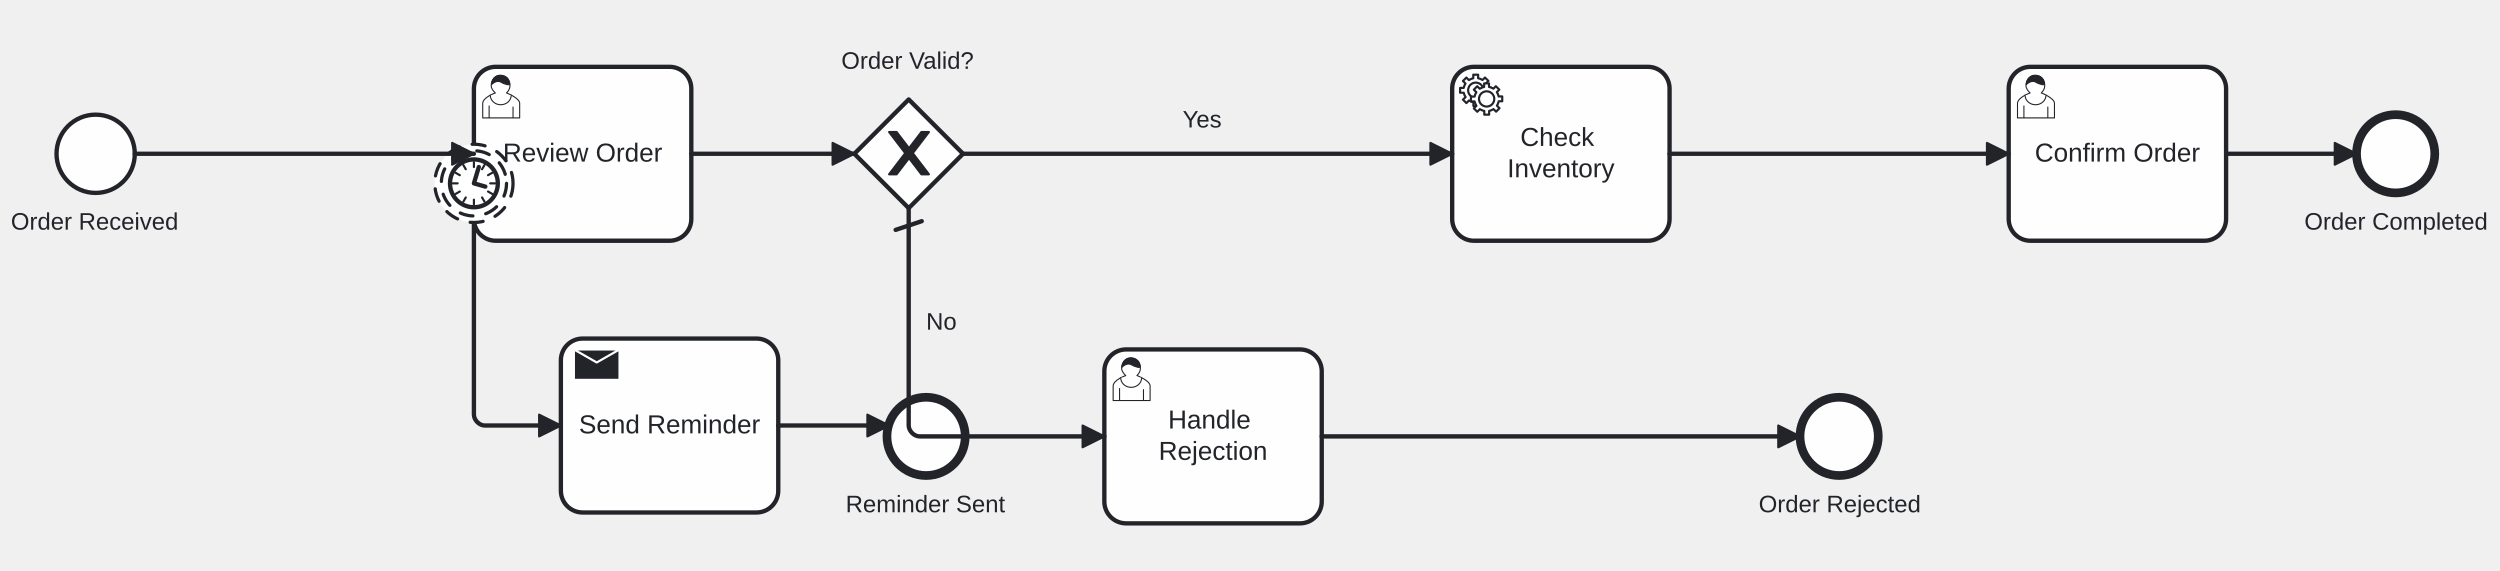
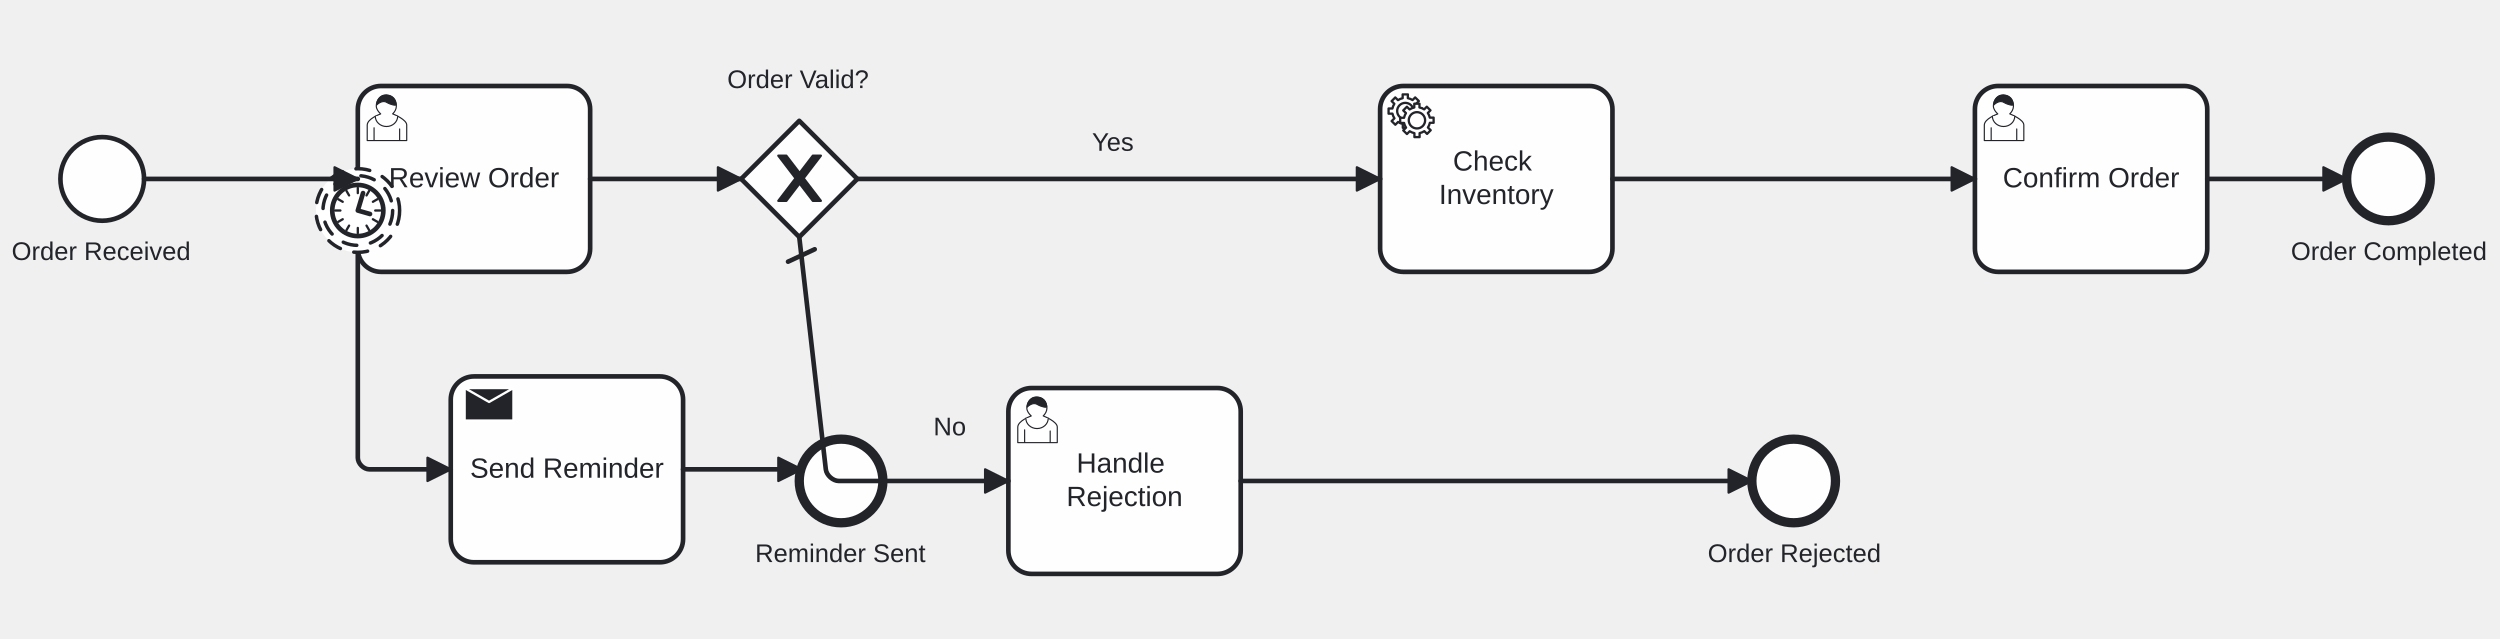
- <svg xmlns="http://www.w3.org/2000/svg" width="1402" height="320" viewBox="252 91 1150 229" version="1.1">
-   <g class="djs-group">
-     <g class="djs-element djs-shape" data-element-id="StartEvent_OrderReceived" style="display: block;" transform="translate(278, 127)">
+ <svg xmlns="http://www.w3.org/2000/svg" width="1252" height="320" viewBox="176 91 1076 229" version="1.1">
+   <g class="djs-group">
+     <g class="djs-element djs-shape" data-element-id="StartEvent_OrderReceived" style="display: block;" transform="translate(202, 127)">
      <g class="djs-visual">
        <circle cx="18" cy="18" r="18" style="stroke-linecap: round; stroke-linejoin: round; stroke: hsl(225, 10%, 15%); stroke-width: 2px; fill: white; fill-opacity: 0.95;" />
      </g>
      <rect style="fill: none; stroke-opacity: 0; stroke: white; stroke-width: 15px;" class="djs-hit djs-hit-all" x="0" y="0" width="36" height="36" />
      <circle cx="18" cy="18" r="23" style="fill: none;" class="djs-outline" />
    </g>
  </g>
  <g class="djs-group">
-     <g class="djs-element djs-shape" data-element-id="UserTask_ReviewOrder" style="display: block;" transform="translate(470, 105)">
+     <g class="djs-element djs-shape" data-element-id="UserTask_ReviewOrder" style="display: block;" transform="translate(330, 105)">
      <g class="djs-visual">
        <rect x="0" y="0" width="100" height="80" rx="10" ry="10" style="stroke-linecap: round; stroke-linejoin: round; stroke: hsl(225, 10%, 15%); stroke-width: 2px; fill: white; fill-opacity: 0.95;" />
        <text style="font-family: Arial, sans-serif; font-size: 12px; font-weight: normal; fill: hsl(225, 10%, 15%);" lineHeight="1.2" class="djs-label">
          <tspan x="13.328" y="43.6">Review Order</tspan>
        </text>
        <path style="fill: white; stroke-linecap: round; stroke-linejoin: round; stroke: hsl(225, 10%, 15%); stroke-width: 0.5px;" d="m 15,12 c 0.909,-0.845 1.594,-2.049 1.594,-3.385 0,-2.554 -1.805,-4.622 -4.357,-4.622 -2.552,0 -4.288,2.068 -4.288,4.622 0,1.348 0.974,2.562 1.896,3.405 -0.529,0.187 -5.669,2.097 -5.794,4.756 v 6.718 h 17 v -6.718 c 0,-2.298 -5.528,-4.595 -6.051,-4.776 zm -8,6 l 0,5.5 m 11,0 l 0,-5" />
        <path style="fill: white; stroke-linecap: round; stroke-linejoin: round; stroke: hsl(225, 10%, 15%); stroke-width: 0.5px;" d="m 15,12 m 2.162,1.009 c 0,2.447 -2.158,4.431 -4.821,4.431 -2.665,0 -4.822,-1.981 -4.822,-4.431 " />
        <path style="fill: hsl(225, 10%, 15%); stroke-linecap: round; stroke-linejoin: round; stroke: hsl(225, 10%, 15%); stroke-width: 0.5px;" d="m 15,12 m -6.9,-3.80 c 0,0 2.251,-2.358 4.274,-1.177 2.024,1.181 4.221,1.537 4.124,0.965 -0.098,-0.57 -0.117,-3.791 -4.191,-4.136 -3.575,0.001 -4.208,3.367 -4.207,4.348 z" />
      </g>
      <rect style="fill: none; stroke-opacity: 0; stroke: white; stroke-width: 15px;" class="djs-hit djs-hit-all" x="0" y="0" width="100" height="80" />
      <rect x="-5" y="-5" rx="14" width="110" height="90" style="fill: none;" class="djs-outline" />
    </g>
  </g>
  <g class="djs-group">
-     <g class="djs-element djs-shape" data-element-id="ServiceTask_CheckInventory" style="display: block;" transform="translate(920, 105)">
+     <g class="djs-element djs-shape" data-element-id="ServiceTask_CheckInventory" style="display: block;" transform="translate(770, 105)">
      <g class="djs-visual">
        <rect x="0" y="0" width="100" height="80" rx="10" ry="10" style="stroke-linecap: round; stroke-linejoin: round; stroke: hsl(225, 10%, 15%); stroke-width: 2px; fill: white; fill-opacity: 0.95;" />
        <text style="font-family: Arial, sans-serif; font-size: 12px; font-weight: normal; fill: hsl(225, 10%, 15%);" lineHeight="1.2" class="djs-label">
          <tspan x="31.328" y="36.4">Check </tspan>
          <tspan x="25.322" y="50.8">Inventory</tspan>
        </text>
        <circle cx="5" cy="5" r="5" style="stroke-linecap: round; stroke-linejoin: round; stroke: none; stroke-width: 2px; fill: white;" transform="translate(6, 6)" />
        <path style="fill: white; stroke-linecap: round; stroke-linejoin: round; stroke: hsl(225, 10%, 15%); stroke-width: 1px;" d="m 12,18 v -1.713 c 0.352,-0.07 0.704,-0.178 1.048,-0.321 0.344,-0.145 0.666,-0.321 0.966,-0.521 l 1.194,1.18 1.567,-1.577 -1.195,-1.18 c 0.403,-0.614 0.683,-1.299 0.825,-2.018 l 1.622,-0.01 v -2.22 l -1.637,0.01 c -0.073,-0.352 -0.178,-0.7 -0.324,-1.044 -0.145,-0.344 -0.321,-0.664 -0.523,-0.962 l 1.131,-1.136 -1.583,-1.563 -1.13,1.136 c -0.614,-0.401 -1.303,-0.681 -2.023,-0.822 l 0.009,-1.619 h -2.241 l 0.004,1.631 c -0.354,0.074 -0.705,0.18 -1.05,0.324 -0.344,0.144 -0.665,0.321 -0.964,0.52 l -1.17,-1.158 -1.567,1.579 1.168,1.157 c -0.403,0.613 -0.683,1.298 -0.825,2.017 l -1.659,0.003 v 2.222 l 1.672,-0.006 c 0.073,0.351 0.18,0.702 0.324,1.045 0.145,0.344 0.321,0.664 0.523,0.961 l -1.199,1.197 1.584,1.56 1.196,-1.193 c 0.614,0.403 1.303,0.682 2.023,0.823 l 7.19e-4,1.699 h 2.227 z m 0.221,-3.996 c -1.789,0.75 -3.858,-0.093 -4.61,-1.874 -0.752,-1.783 0.091,-3.846 1.88,-4.596 1.788,-0.749 3.857,0.093 4.609,1.874 0.752,1.782 -0.091,3.846 -1.88,4.596 z" />
        <circle cx="5" cy="5" r="5" style="stroke-linecap: round; stroke-linejoin: round; stroke: none; stroke-width: 2px; fill: white;" transform="translate(11, 10)" />
        <path style="fill: white; stroke-linecap: round; stroke-linejoin: round; stroke: hsl(225, 10%, 15%); stroke-width: 1px;" d="m 17,22 v -1.713 c 0.352,-0.07 0.704,-0.178 1.048,-0.321 0.344,-0.145 0.666,-0.321 0.966,-0.521 l 1.194,1.18 1.567,-1.577 -1.195,-1.18 c 0.403,-0.614 0.683,-1.299 0.825,-2.018 l 1.622,-0.01 v -2.22 l -1.637,0.01 c -0.073,-0.352 -0.178,-0.7 -0.324,-1.044 -0.145,-0.344 -0.321,-0.664 -0.523,-0.962 l 1.131,-1.136 -1.583,-1.563 -1.13,1.136 c -0.614,-0.401 -1.303,-0.681 -2.023,-0.822 l 0.009,-1.619 h -2.241 l 0.004,1.631 c -0.354,0.074 -0.705,0.18 -1.05,0.324 -0.344,0.144 -0.665,0.321 -0.964,0.52 l -1.17,-1.158 -1.567,1.579 1.168,1.157 c -0.403,0.613 -0.683,1.298 -0.825,2.017 l -1.659,0.003 v 2.222 l 1.672,-0.006 c 0.073,0.351 0.18,0.702 0.324,1.045 0.145,0.344 0.321,0.664 0.523,0.961 l -1.199,1.197 1.584,1.56 1.196,-1.193 c 0.614,0.403 1.303,0.682 2.023,0.823 l 7.19e-4,1.699 h 2.227 z m 0.221,-3.996 c -1.789,0.75 -3.858,-0.093 -4.61,-1.874 -0.752,-1.783 0.091,-3.846 1.88,-4.596 1.788,-0.749 3.857,0.093 4.609,1.874 0.752,1.782 -0.091,3.846 -1.88,4.596 z" />
      </g>
      <rect style="fill: none; stroke-opacity: 0; stroke: white; stroke-width: 15px;" class="djs-hit djs-hit-all" x="0" y="0" width="100" height="80" />
      <rect x="-5" y="-5" rx="14" width="110" height="90" style="fill: none;" class="djs-outline" />
    </g>
  </g>
  <g class="djs-group">
-     <g class="djs-element djs-shape" data-element-id="UserTask_ConfirmOrder" style="display: block;" transform="translate(1176, 105)">
+     <g class="djs-element djs-shape" data-element-id="UserTask_ConfirmOrder" style="display: block;" transform="translate(1026, 105)">
      <g class="djs-visual">
        <rect x="0" y="0" width="100" height="80" rx="10" ry="10" style="stroke-linecap: round; stroke-linejoin: round; stroke: hsl(225, 10%, 15%); stroke-width: 2px; fill: white; fill-opacity: 0.95;" />
        <text style="font-family: Arial, sans-serif; font-size: 12px; font-weight: normal; fill: hsl(225, 10%, 15%);" lineHeight="1.2" class="djs-label">
          <tspan x="11.996" y="43.6">Confirm Order</tspan>
        </text>
        <path style="fill: white; stroke-linecap: round; stroke-linejoin: round; stroke: hsl(225, 10%, 15%); stroke-width: 0.5px;" d="m 15,12 c 0.909,-0.845 1.594,-2.049 1.594,-3.385 0,-2.554 -1.805,-4.622 -4.357,-4.622 -2.552,0 -4.288,2.068 -4.288,4.622 0,1.348 0.974,2.562 1.896,3.405 -0.529,0.187 -5.669,2.097 -5.794,4.756 v 6.718 h 17 v -6.718 c 0,-2.298 -5.528,-4.595 -6.051,-4.776 zm -8,6 l 0,5.5 m 11,0 l 0,-5" />
        <path style="fill: white; stroke-linecap: round; stroke-linejoin: round; stroke: hsl(225, 10%, 15%); stroke-width: 0.5px;" d="m 15,12 m 2.162,1.009 c 0,2.447 -2.158,4.431 -4.821,4.431 -2.665,0 -4.822,-1.981 -4.822,-4.431 " />
        <path style="fill: hsl(225, 10%, 15%); stroke-linecap: round; stroke-linejoin: round; stroke: hsl(225, 10%, 15%); stroke-width: 0.5px;" d="m 15,12 m -6.9,-3.80 c 0,0 2.251,-2.358 4.274,-1.177 2.024,1.181 4.221,1.537 4.124,0.965 -0.098,-0.57 -0.117,-3.791 -4.191,-4.136 -3.575,0.001 -4.208,3.367 -4.207,4.348 z" />
      </g>
      <rect style="fill: none; stroke-opacity: 0; stroke: white; stroke-width: 15px;" class="djs-hit djs-hit-all" x="0" y="0" width="100" height="80" />
      <rect x="-5" y="-5" rx="14" width="110" height="90" style="fill: none;" class="djs-outline" />
    </g>
  </g>
  <g class="djs-group">
-     <g class="djs-element djs-shape" data-element-id="EndEvent_OrderCompleted" style="display: block;" transform="translate(1336, 127)">
+     <g class="djs-element djs-shape" data-element-id="EndEvent_OrderCompleted" style="display: block;" transform="translate(1186, 127)">
      <g class="djs-visual">
        <circle cx="18" cy="18" r="18" style="stroke-linecap: round; stroke-linejoin: round; stroke: hsl(225, 10%, 15%); stroke-width: 4px; fill: white; fill-opacity: 0.95;" />
      </g>
      <rect style="fill: none; stroke-opacity: 0; stroke: white; stroke-width: 15px;" class="djs-hit djs-hit-all" x="0" y="0" width="36" height="36" />
      <circle cx="18" cy="18" r="24" style="fill: none;" class="djs-outline" />
    </g>
  </g>
  <g class="djs-group">
-     <g class="djs-element djs-shape" data-element-id="Gateway_OrderValid" style="display: block;" transform="translate(645, 120)">
+     <g class="djs-element djs-shape" data-element-id="Gateway_OrderValid" style="display: block;" transform="translate(495, 120)">
      <g class="djs-visual">
        <polygon style="stroke-linecap: round; stroke-linejoin: round; stroke: hsl(225, 10%, 15%); stroke-width: 2px; fill: white; fill-opacity: 0.95;" points="25,0 50,25 25,50 0,25" />
        <path style="fill: hsl(225, 10%, 15%); stroke-linecap: round; stroke-linejoin: round; stroke: hsl(225, 10%, 15%); stroke-width: 1px;" d="m 16,15 7.429,9.714 -7.429,9.714 3.429,0 5.714,-7.464 5.714,7.464 3.429,0 -7.429,-9.714 7.429,-9.714 -3.429,0 -5.714,7.464 -5.714,-7.464 -3.429,0 z" />
      </g>
      <rect style="fill: none; stroke-opacity: 0; stroke: white; stroke-width: 15px;" class="djs-hit djs-hit-all" x="0" y="0" width="50" height="50" />
      <rect style="transform-box: fill-box; transform: rotate(45deg); transform-origin: center; fill: none;" x="2" y="2" rx="4" width="46" height="46" class="djs-outline" />
    </g>
  </g>
  <g class="djs-group">
-     <g class="djs-element djs-shape" data-element-id="UserTask_HandleRejection" style="display: block;" transform="translate(760, 235)">
+     <g class="djs-element djs-shape" data-element-id="UserTask_HandleRejection" style="display: block;" transform="translate(610, 235)">
      <g class="djs-visual">
        <rect x="0" y="0" width="100" height="80" rx="10" ry="10" style="stroke-linecap: round; stroke-linejoin: round; stroke: hsl(225, 10%, 15%); stroke-width: 2px; fill: white; fill-opacity: 0.95;" />
        <text style="font-family: Arial, sans-serif; font-size: 12px; font-weight: normal; fill: hsl(225, 10%, 15%);" lineHeight="1.2" class="djs-label">
          <tspan x="29.324" y="36.4">Handle </tspan>
          <tspan x="24.992" y="50.8">Rejection</tspan>
        </text>
        <path style="fill: white; stroke-linecap: round; stroke-linejoin: round; stroke: hsl(225, 10%, 15%); stroke-width: 0.5px;" d="m 15,12 c 0.909,-0.845 1.594,-2.049 1.594,-3.385 0,-2.554 -1.805,-4.622 -4.357,-4.622 -2.552,0 -4.288,2.068 -4.288,4.622 0,1.348 0.974,2.562 1.896,3.405 -0.529,0.187 -5.669,2.097 -5.794,4.756 v 6.718 h 17 v -6.718 c 0,-2.298 -5.528,-4.595 -6.051,-4.776 zm -8,6 l 0,5.5 m 11,0 l 0,-5" />
        <path style="fill: white; stroke-linecap: round; stroke-linejoin: round; stroke: hsl(225, 10%, 15%); stroke-width: 0.5px;" d="m 15,12 m 2.162,1.009 c 0,2.447 -2.158,4.431 -4.821,4.431 -2.665,0 -4.822,-1.981 -4.822,-4.431 " />
        <path style="fill: hsl(225, 10%, 15%); stroke-linecap: round; stroke-linejoin: round; stroke: hsl(225, 10%, 15%); stroke-width: 0.5px;" d="m 15,12 m -6.9,-3.80 c 0,0 2.251,-2.358 4.274,-1.177 2.024,1.181 4.221,1.537 4.124,0.965 -0.098,-0.57 -0.117,-3.791 -4.191,-4.136 -3.575,0.001 -4.208,3.367 -4.207,4.348 z" />
      </g>
      <rect style="fill: none; stroke-opacity: 0; stroke: white; stroke-width: 15px;" class="djs-hit djs-hit-all" x="0" y="0" width="100" height="80" />
      <rect x="-5" y="-5" rx="14" width="110" height="90" style="fill: none;" class="djs-outline" />
    </g>
  </g>
  <g class="djs-group">
-     <g class="djs-element djs-shape" data-element-id="EndEvent_OrderRejected" style="display: block;" transform="translate(1080, 257)">
+     <g class="djs-element djs-shape" data-element-id="EndEvent_OrderRejected" style="display: block;" transform="translate(930, 257)">
      <g class="djs-visual">
        <circle cx="18" cy="18" r="18" style="stroke-linecap: round; stroke-linejoin: round; stroke: hsl(225, 10%, 15%); stroke-width: 4px; fill: white; fill-opacity: 0.95;" />
      </g>
      <rect style="fill: none; stroke-opacity: 0; stroke: white; stroke-width: 15px;" class="djs-hit djs-hit-all" x="0" y="0" width="36" height="36" />
      <circle cx="18" cy="18" r="24" style="fill: none;" class="djs-outline" />
    </g>
  </g>
  <g class="djs-group">
-     <g class="djs-element djs-shape" data-element-id="SendTask_SendReminder" style="display: block;" transform="translate(510, 230)">
+     <g class="djs-element djs-shape" data-element-id="SendTask_SendReminder" style="display: block;" transform="translate(370, 230)">
      <g class="djs-visual">
        <rect x="0" y="0" width="100" height="80" rx="10" ry="10" style="stroke-linecap: round; stroke-linejoin: round; stroke: hsl(225, 10%, 15%); stroke-width: 2px; fill: white; fill-opacity: 0.95;" />
        <text style="font-family: Arial, sans-serif; font-size: 12px; font-weight: normal; fill: hsl(225, 10%, 15%);" lineHeight="1.2" class="djs-label">
          <tspan x="8.318" y="43.6">Send Reminder</tspan>
        </text>
        <path style="fill: hsl(225, 10%, 15%); stroke-linecap: round; stroke-linejoin: round; stroke: white; stroke-width: 1px;" d="m 5.985,4.998 l 0,14 l 21,0 l 0,-14 z l 10.5,6 l 10.5,-6" />
      </g>
      <rect style="fill: none; stroke-opacity: 0; stroke: white; stroke-width: 15px;" class="djs-hit djs-hit-all" x="0" y="0" width="100" height="80" />
      <rect x="-5" y="-5" rx="14" width="110" height="90" style="fill: none;" class="djs-outline" />
    </g>
  </g>
  <g class="djs-group">
-     <g class="djs-element djs-shape" data-element-id="EndEvent_ReminderSent" style="display: block;" transform="translate(660, 257)">
+     <g class="djs-element djs-shape selected" data-element-id="EndEvent_ReminderSent" style="display: block;" transform="translate(520, 257)">
      <g class="djs-visual">
        <circle cx="18" cy="18" r="18" style="stroke-linecap: round; stroke-linejoin: round; stroke: hsl(225, 10%, 15%); stroke-width: 4px; fill: white; fill-opacity: 0.95;" />
      </g>
      <rect style="fill: none; stroke-opacity: 0; stroke: white; stroke-width: 15px;" class="djs-hit djs-hit-all" x="0" y="0" width="36" height="36" />
      <circle cx="18" cy="18" r="24" style="fill: none;" class="djs-outline" />
    </g>
  </g>
  <g class="djs-group">
-     <g class="djs-element djs-shape" data-element-id="Event_dgcr6k2" style="display: block;" transform="translate(452, 140.6)">
+     <g class="djs-element djs-shape" data-element-id="Event_wziuoun" style="display: block;" transform="translate(312, 140.6)">
      <g class="djs-visual">
        <circle cx="18" cy="18" r="18" style="stroke-linecap: round; stroke-linejoin: round; stroke: hsl(225, 10%, 15%); stroke-width: 1.5px; fill: white; fill-opacity: 1; stroke-dasharray: 6;" />
        <circle cx="18" cy="18" r="15" style="stroke-linecap: round; stroke-linejoin: round; stroke: hsl(225, 10%, 15%); stroke-width: 1.5px; fill: none; fill-opacity: 1; stroke-dasharray: 6;" />
        <circle cx="18" cy="18" r="11" style="stroke-linecap: round; stroke-linejoin: round; stroke: hsl(225, 10%, 15%); stroke-width: 2px; fill: white;" />
        <path style="fill: none; stroke-linecap: round; stroke-linejoin: round; stroke: hsl(225, 10%, 15%); stroke-width: 2px;" d="M 18,18 l 2.25,-7.5 m -2.25,7.5 l 5.25,1.5 " />
        <path style="fill: none; stroke-linecap: round; stroke-linejoin: round; stroke: hsl(225, 10%, 15%); stroke-width: 1px;" transform="rotate(0,18,18)" d="M 18,18 m 0,7.5 l -0,2.25 " />
        <path style="fill: none; stroke-linecap: round; stroke-linejoin: round; stroke: hsl(225, 10%, 15%); stroke-width: 1px;" transform="rotate(30,18,18)" d="M 18,18 m 0,7.5 l -0,2.25 " />
        <path style="fill: none; stroke-linecap: round; stroke-linejoin: round; stroke: hsl(225, 10%, 15%); stroke-width: 1px;" transform="rotate(60,18,18)" d="M 18,18 m 0,7.5 l -0,2.25 " />
        <path style="fill: none; stroke-linecap: round; stroke-linejoin: round; stroke: hsl(225, 10%, 15%); stroke-width: 1px;" transform="rotate(90,18,18)" d="M 18,18 m 0,7.5 l -0,2.25 " />
        <path style="fill: none; stroke-linecap: round; stroke-linejoin: round; stroke: hsl(225, 10%, 15%); stroke-width: 1px;" transform="rotate(120,18,18)" d="M 18,18 m 0,7.5 l -0,2.25 " />
        <path style="fill: none; stroke-linecap: round; stroke-linejoin: round; stroke: hsl(225, 10%, 15%); stroke-width: 1px;" transform="rotate(150,18,18)" d="M 18,18 m 0,7.5 l -0,2.25 " />
        <path style="fill: none; stroke-linecap: round; stroke-linejoin: round; stroke: hsl(225, 10%, 15%); stroke-width: 1px;" transform="rotate(180,18,18)" d="M 18,18 m 0,7.5 l -0,2.25 " />
        <path style="fill: none; stroke-linecap: round; stroke-linejoin: round; stroke: hsl(225, 10%, 15%); stroke-width: 1px;" transform="rotate(210,18,18)" d="M 18,18 m 0,7.5 l -0,2.25 " />
        <path style="fill: none; stroke-linecap: round; stroke-linejoin: round; stroke: hsl(225, 10%, 15%); stroke-width: 1px;" transform="rotate(240,18,18)" d="M 18,18 m 0,7.5 l -0,2.25 " />
        <path style="fill: none; stroke-linecap: round; stroke-linejoin: round; stroke: hsl(225, 10%, 15%); stroke-width: 1px;" transform="rotate(270,18,18)" d="M 18,18 m 0,7.5 l -0,2.25 " />
        <path style="fill: none; stroke-linecap: round; stroke-linejoin: round; stroke: hsl(225, 10%, 15%); stroke-width: 1px;" transform="rotate(300,18,18)" d="M 18,18 m 0,7.5 l -0,2.25 " />
        <path style="fill: none; stroke-linecap: round; stroke-linejoin: round; stroke: hsl(225, 10%, 15%); stroke-width: 1px;" transform="rotate(330,18,18)" d="M 18,18 m 0,7.5 l -0,2.25 " />
      </g>
      <rect style="fill: none; stroke-opacity: 0; stroke: white; stroke-width: 15px;" class="djs-hit djs-hit-all" x="0" y="0" width="36" height="36" />
      <circle cx="18" cy="18" r="23" style="fill: none;" class="djs-outline" />
    </g>
  </g>
  <g class="djs-group">
-     <g class="djs-element djs-shape" data-element-id="StartEvent_OrderReceived_label" style="display: block;" transform="translate(257, 170)">
+     <g class="djs-element djs-shape" data-element-id="StartEvent_OrderReceived_label" style="display: block;" transform="translate(181, 170)">
      <g class="djs-visual">
        <text style="font-family: Arial, sans-serif; font-size: 11px; font-weight: normal; fill: hsl(225, 10%, 15%);" lineHeight="1.2" class="djs-label">
          <tspan x="0" y="9.9">Order Received</tspan>
        </text>
      </g>
      <rect style="fill: none; stroke-opacity: 0; stroke: white; stroke-width: 15px;" class="djs-hit djs-hit-all" x="0" y="0" width="78" height="14" />
      <rect x="-5" y="-5" rx="4" width="88" height="24" style="fill: none;" class="djs-outline" />
    </g>
  </g>
  <g class="djs-group">
-     <g class="djs-element djs-shape" data-element-id="EndEvent_OrderCompleted_label" style="display: block;" transform="translate(1312, 170)">
+     <g class="djs-element djs-shape" data-element-id="EndEvent_OrderCompleted_label" style="display: block;" transform="translate(1162, 170)">
      <g class="djs-visual">
        <text style="font-family: Arial, sans-serif; font-size: 11px; font-weight: normal; fill: hsl(225, 10%, 15%);" lineHeight="1.2" class="djs-label">
          <tspan x="0" y="9.9">Order Completed</tspan>
        </text>
      </g>
      <rect style="fill: none; stroke-opacity: 0; stroke: white; stroke-width: 15px;" class="djs-hit djs-hit-all" x="0" y="0" width="85" height="14" />
      <rect x="-5" y="-5" rx="4" width="95" height="24" style="fill: none;" class="djs-outline" />
    </g>
  </g>
  <g class="djs-group">
-     <g class="djs-element djs-shape" data-element-id="Gateway_OrderValid_label" style="display: block;" transform="translate(639, 96)">
+     <g class="djs-element djs-shape" data-element-id="Gateway_OrderValid_label" style="display: block;" transform="translate(489, 96)">
      <g class="djs-visual">
        <text style="font-family: Arial, sans-serif; font-size: 11px; font-weight: normal; fill: hsl(225, 10%, 15%);" lineHeight="1.2" class="djs-label">
          <tspan x="0" y="9.9">Order Valid?</tspan>
        </text>
      </g>
      <rect style="fill: none; stroke-opacity: 0; stroke: white; stroke-width: 15px;" class="djs-hit djs-hit-all" x="0" y="0" width="62" height="14" />
      <rect x="-5" y="-5" rx="4" width="72" height="24" style="fill: none;" class="djs-outline" />
    </g>
  </g>
  <g class="djs-group">
-     <g class="djs-element djs-shape" data-element-id="EndEvent_OrderRejected_label" style="display: block;" transform="translate(1061, 300)">
+     <g class="djs-element djs-shape" data-element-id="EndEvent_OrderRejected_label" style="display: block;" transform="translate(911, 300)">
      <g class="djs-visual">
        <text style="font-family: Arial, sans-serif; font-size: 11px; font-weight: normal; fill: hsl(225, 10%, 15%);" lineHeight="1.2" class="djs-label">
          <tspan x="0" y="9.9">Order Rejected</tspan>
        </text>
      </g>
      <rect style="fill: none; stroke-opacity: 0; stroke: white; stroke-width: 15px;" class="djs-hit djs-hit-all" x="0" y="0" width="75" height="14" />
      <rect x="-5" y="-5" rx="4" width="85" height="24" style="fill: none;" class="djs-outline" />
    </g>
  </g>
  <g class="djs-group">
-     <g class="djs-element djs-shape" data-element-id="EndEvent_ReminderSent_label" style="display: block;" transform="translate(641, 300)">
+     <g class="djs-element djs-shape" data-element-id="EndEvent_ReminderSent_label" style="display: block;" transform="translate(501, 300)">
      <g class="djs-visual">
        <text style="font-family: Arial, sans-serif; font-size: 11px; font-weight: normal; fill: hsl(225, 10%, 15%);" lineHeight="1.2" class="djs-label">
          <tspan x="0" y="9.9">Reminder Sent</tspan>
        </text>
      </g>
      <rect style="fill: none; stroke-opacity: 0; stroke: white; stroke-width: 15px;" class="djs-hit djs-hit-all" x="0" y="0" width="74" height="14" />
      <rect x="-5" y="-5" rx="4" width="84" height="24" style="fill: none;" class="djs-outline" />
    </g>
  </g>
  <g class="djs-group">
-     <g class="djs-element djs-connection" data-element-id="Flow_OrderReceived_to_ReviewOrder" style="display: block;">
-       <g class="djs-visual">
-         <defs>
-           <marker id="marker-20k1h19at2bpvar7agj8mjtlz" viewBox="0 0 20 20" refX="11" refY="10" markerWidth="10" markerHeight="10" orient="auto">
-             <path d="M 1 5 L 11 10 L 1 15 Z" style="stroke-linecap: round; stroke-linejoin: round; stroke: hsl(225, 10%, 15%); stroke-width: 1px; fill: hsl(225, 10%, 15%);" />
-           </marker>
-         </defs>
-         <path style="fill: none; stroke-linecap: round; stroke-linejoin: round; stroke: hsl(225, 10%, 15%); stroke-width: 2px; marker-end: url(#marker-20k1h19at2bpvar7agj8mjtlz);" data-corner-radius="5" d="M314,145L470,145" />
-       </g>
-       <path d="M314,145L470,145" style="fill: none; stroke-opacity: 0; stroke: white; stroke-width: 15px;" class="djs-hit djs-hit-stroke" />
-       <rect x="309" y="140" rx="4" width="166" height="10" style="fill: none;" class="djs-outline" />
+     <g class="djs-element djs-connection" data-element-id="Flow_0rhbzyi" style="display: block;">
+       <g class="djs-visual">
+         <defs>
+           <marker id="marker-f53dl2jx1qy64nq1fie4girz5" viewBox="0 0 20 20" refX="11" refY="10" markerWidth="10" markerHeight="10" orient="auto">
+             <path d="M 1 5 L 11 10 L 1 15 Z" style="stroke-linecap: round; stroke-linejoin: round; stroke: hsl(225, 10%, 15%); stroke-width: 1px; fill: hsl(225, 10%, 15%);" />
+           </marker>
+         </defs>
+         <path style="fill: none; stroke-linecap: round; stroke-linejoin: round; stroke: hsl(225, 10%, 15%); stroke-width: 2px; marker-end: url(#marker-f53dl2jx1qy64nq1fie4girz5);" data-corner-radius="5" d="M238,145L330,145" />
+       </g>
+       <path d="M238,145L330,145" style="fill: none; stroke-opacity: 0; stroke: white; stroke-width: 15px;" class="djs-hit djs-hit-stroke" />
+       <rect x="233" y="140" rx="4" width="102" height="10" style="fill: none;" class="djs-outline" />
    </g>
  </g>
  <g class="djs-group">
    <g class="djs-element djs-connection" data-element-id="Flow_ReviewOrder_to_OrderValid" style="display: block;">
      <g class="djs-visual">
        <defs>
-           <marker id="marker-8ha3zq30tzue2dw8idu45v8bz" viewBox="0 0 20 20" refX="11" refY="10" markerWidth="10" markerHeight="10" orient="auto">
-             <path d="M 1 5 L 11 10 L 1 15 Z" style="stroke-linecap: round; stroke-linejoin: round; stroke: hsl(225, 10%, 15%); stroke-width: 1px; fill: hsl(225, 10%, 15%);" />
-           </marker>
-         </defs>
-         <path style="fill: none; stroke-linecap: round; stroke-linejoin: round; stroke: hsl(225, 10%, 15%); stroke-width: 2px; marker-end: url(#marker-8ha3zq30tzue2dw8idu45v8bz);" data-corner-radius="5" d="M570,145L645,145" />
-       </g>
-       <path d="M570,145L645,145" style="fill: none; stroke-opacity: 0; stroke: white; stroke-width: 15px;" class="djs-hit djs-hit-stroke" />
-       <rect x="565" y="140" rx="4" width="85" height="10" style="fill: none;" class="djs-outline" />
+           <marker id="marker-7657b3qse7ct857282b2xzgq4" viewBox="0 0 20 20" refX="11" refY="10" markerWidth="10" markerHeight="10" orient="auto">
+             <path d="M 1 5 L 11 10 L 1 15 Z" style="stroke-linecap: round; stroke-linejoin: round; stroke: hsl(225, 10%, 15%); stroke-width: 1px; fill: hsl(225, 10%, 15%);" />
+           </marker>
+         </defs>
+         <path style="fill: none; stroke-linecap: round; stroke-linejoin: round; stroke: hsl(225, 10%, 15%); stroke-width: 2px; marker-end: url(#marker-7657b3qse7ct857282b2xzgq4);" data-corner-radius="5" d="M430,145L495,145" />
+       </g>
+       <path d="M430,145L495,145" style="fill: none; stroke-opacity: 0; stroke: white; stroke-width: 15px;" class="djs-hit djs-hit-stroke" />
+       <rect x="425" y="140" rx="4" width="75" height="10" style="fill: none;" class="djs-outline" />
    </g>
  </g>
  <g class="djs-group">
    <g class="djs-element djs-connection" data-element-id="Flow_OrderValid_to_CheckInventory" style="display: block;">
      <g class="djs-visual">
        <defs>
-           <marker id="marker-eao9xuejvy5wir5r2pap28m85" viewBox="0 0 20 20" refX="11" refY="10" markerWidth="10" markerHeight="10" orient="auto">
-             <path d="M 1 5 L 11 10 L 1 15 Z" style="stroke-linecap: round; stroke-linejoin: round; stroke: hsl(225, 10%, 15%); stroke-width: 1px; fill: hsl(225, 10%, 15%);" />
-           </marker>
-         </defs>
-         <path style="fill: none; stroke-linecap: round; stroke-linejoin: round; stroke: hsl(225, 10%, 15%); stroke-width: 2px; marker-end: url(#marker-eao9xuejvy5wir5r2pap28m85);" data-corner-radius="5" d="M695,145L920,145" />
-       </g>
-       <path d="M695,145L920,145" style="fill: none; stroke-opacity: 0; stroke: white; stroke-width: 15px;" class="djs-hit djs-hit-stroke" />
-       <rect x="690" y="140" rx="4" width="235" height="10" style="fill: none;" class="djs-outline" />
-     </g>
-   </g>
-   <g class="djs-group">
-     <g class="djs-element djs-connection" data-element-id="Flow_CheckInventory_to_ConfirmOrder" style="display: block;">
-       <g class="djs-visual">
-         <defs>
-           <marker id="marker-cfd2vx14xbcb82pvx9tdplv4q" viewBox="0 0 20 20" refX="11" refY="10" markerWidth="10" markerHeight="10" orient="auto">
-             <path d="M 1 5 L 11 10 L 1 15 Z" style="stroke-linecap: round; stroke-linejoin: round; stroke: hsl(225, 10%, 15%); stroke-width: 1px; fill: hsl(225, 10%, 15%);" />
-           </marker>
-         </defs>
-         <path style="fill: none; stroke-linecap: round; stroke-linejoin: round; stroke: hsl(225, 10%, 15%); stroke-width: 2px; marker-end: url(#marker-cfd2vx14xbcb82pvx9tdplv4q);" data-corner-radius="5" d="M1020,145L1176,145" />
-       </g>
-       <path d="M1020,145L1176,145" style="fill: none; stroke-opacity: 0; stroke: white; stroke-width: 15px;" class="djs-hit djs-hit-stroke" />
-       <rect x="1015" y="140" rx="4" width="166" height="10" style="fill: none;" class="djs-outline" />
-     </g>
-   </g>
-   <g class="djs-group">
-     <g class="djs-element djs-connection" data-element-id="Flow_ConfirmOrder_to_OrderCompleted" style="display: block;">
-       <g class="djs-visual">
-         <defs>
-           <marker id="marker-449d8n9ki5lmccy34v6zsmpmx" viewBox="0 0 20 20" refX="11" refY="10" markerWidth="10" markerHeight="10" orient="auto">
-             <path d="M 1 5 L 11 10 L 1 15 Z" style="stroke-linecap: round; stroke-linejoin: round; stroke: hsl(225, 10%, 15%); stroke-width: 1px; fill: hsl(225, 10%, 15%);" />
-           </marker>
-         </defs>
-         <path style="fill: none; stroke-linecap: round; stroke-linejoin: round; stroke: hsl(225, 10%, 15%); stroke-width: 2px; marker-end: url(#marker-449d8n9ki5lmccy34v6zsmpmx);" data-corner-radius="5" d="M1276,145L1336,145" />
-       </g>
-       <path d="M1276,145L1336,145" style="fill: none; stroke-opacity: 0; stroke: white; stroke-width: 15px;" class="djs-hit djs-hit-stroke" />
-       <rect x="1271" y="140" rx="4" width="70" height="10" style="fill: none;" class="djs-outline" />
+           <marker id="marker-0b9rj44anl953wiagiitp7q3x" viewBox="0 0 20 20" refX="11" refY="10" markerWidth="10" markerHeight="10" orient="auto">
+             <path d="M 1 5 L 11 10 L 1 15 Z" style="stroke-linecap: round; stroke-linejoin: round; stroke: hsl(225, 10%, 15%); stroke-width: 1px; fill: hsl(225, 10%, 15%);" />
+           </marker>
+         </defs>
+         <path style="fill: none; stroke-linecap: round; stroke-linejoin: round; stroke: hsl(225, 10%, 15%); stroke-width: 2px; marker-end: url(#marker-0b9rj44anl953wiagiitp7q3x);" data-corner-radius="5" d="M545,145L770,145" />
+       </g>
+       <path d="M545,145L770,145" style="fill: none; stroke-opacity: 0; stroke: white; stroke-width: 15px;" class="djs-hit djs-hit-stroke" />
+       <rect x="540" y="140" rx="4" width="235" height="10" style="fill: none;" class="djs-outline" />
+     </g>
+   </g>
+   <g class="djs-group">
+     <g class="djs-element djs-connection" data-element-id="Flow_0xrrqqq" style="display: block;">
+       <g class="djs-visual">
+         <defs>
+           <marker id="marker-ekfys1nf37sfse6a5ahzxxivy" viewBox="0 0 20 20" refX="11" refY="10" markerWidth="10" markerHeight="10" orient="auto">
+             <path d="M 1 5 L 11 10 L 1 15 Z" style="stroke-linecap: round; stroke-linejoin: round; stroke: hsl(225, 10%, 15%); stroke-width: 1px; fill: hsl(225, 10%, 15%);" />
+           </marker>
+         </defs>
+         <path style="fill: none; stroke-linecap: round; stroke-linejoin: round; stroke: hsl(225, 10%, 15%); stroke-width: 2px; marker-end: url(#marker-ekfys1nf37sfse6a5ahzxxivy);" data-corner-radius="5" d="M870,145L1026,145" />
+       </g>
+       <path d="M870,145L1026,145" style="fill: none; stroke-opacity: 0; stroke: white; stroke-width: 15px;" class="djs-hit djs-hit-stroke" />
+       <rect x="865" y="140" rx="4" width="166" height="10" style="fill: none;" class="djs-outline" />
+     </g>
+   </g>
+   <g class="djs-group">
+     <g class="djs-element djs-connection" data-element-id="Flow_1l7pkgf" style="display: block;">
+       <g class="djs-visual">
+         <defs>
+           <marker id="marker-cn8vm76cwmgg3xpvz4oscjbla" viewBox="0 0 20 20" refX="11" refY="10" markerWidth="10" markerHeight="10" orient="auto">
+             <path d="M 1 5 L 11 10 L 1 15 Z" style="stroke-linecap: round; stroke-linejoin: round; stroke: hsl(225, 10%, 15%); stroke-width: 1px; fill: hsl(225, 10%, 15%);" />
+           </marker>
+         </defs>
+         <path style="fill: none; stroke-linecap: round; stroke-linejoin: round; stroke: hsl(225, 10%, 15%); stroke-width: 2px; marker-end: url(#marker-cn8vm76cwmgg3xpvz4oscjbla);" data-corner-radius="5" d="M1126,145L1186,145" />
+       </g>
+       <path d="M1126,145L1186,145" style="fill: none; stroke-opacity: 0; stroke: white; stroke-width: 15px;" class="djs-hit djs-hit-stroke" />
+       <rect x="1121" y="140" rx="4" width="70" height="10" style="fill: none;" class="djs-outline" />
    </g>
  </g>
  <g class="djs-group">
    <g class="djs-element djs-connection" data-element-id="Flow_No" style="display: block;">
      <g class="djs-visual">
        <defs>
-           <marker id="marker-ewezmlxni1l1kj3ryqkiz1tuv" viewBox="0 0 20 20" refX="11" refY="10" markerWidth="10" markerHeight="10" orient="auto">
-             <path d="M 1 5 L 11 10 L 1 15 Z" style="stroke-linecap: round; stroke-linejoin: round; stroke: hsl(225, 10%, 15%); stroke-width: 1px; fill: hsl(225, 10%, 15%);" />
-           </marker>
-           <marker id="marker-eagj1aah1bubtjeg88dznxoe9" viewBox="0 0 20 20" refX="0" refY="10" markerWidth="10" markerHeight="10" orient="auto">
+           <marker id="marker-clhmppsc55n3eh87o4hgj6pw2" viewBox="0 0 20 20" refX="11" refY="10" markerWidth="10" markerHeight="10" orient="auto">
+             <path d="M 1 5 L 11 10 L 1 15 Z" style="stroke-linecap: round; stroke-linejoin: round; stroke: hsl(225, 10%, 15%); stroke-width: 1px; fill: hsl(225, 10%, 15%);" />
+           </marker>
+           <marker id="marker-3jav74wq3pkxkf17kzum5bmwb" viewBox="0 0 20 20" refX="0" refY="10" markerWidth="10" markerHeight="10" orient="auto">
            <path d="M 6 4 L 10 16" style="stroke-linecap: round; stroke-linejoin: round; stroke: hsl(225, 10%, 15%); stroke-width: 2px; fill: none;" />
          </marker>
        </defs>
-         <path style="fill: none; stroke-linecap: round; stroke-linejoin: round; stroke: hsl(225, 10%, 15%); stroke-width: 2px; marker-end: url(#marker-ewezmlxni1l1kj3ryqkiz1tuv); marker-start: url(#marker-eagj1aah1bubtjeg88dznxoe9);" data-corner-radius="5" d="M670,170L670,270C670,272.5,672.5,275,675,275L760,275" />
-       </g>
-       <path d="M670,170L670,275L760,275" style="fill: none; stroke-opacity: 0; stroke: white; stroke-width: 15px;" class="djs-hit djs-hit-stroke" />
-       <rect x="665" y="165" rx="4" width="100" height="115" style="fill: none;" class="djs-outline" />
+         <path style="fill: none; stroke-linecap: round; stroke-linejoin: round; stroke: hsl(225, 10%, 15%); stroke-width: 2px; marker-end: url(#marker-clhmppsc55n3eh87o4hgj6pw2); marker-start: url(#marker-3jav74wq3pkxkf17kzum5bmwb);" data-corner-radius="5" d="M520,170L531.432,270.032C531.716,272.516,534.5,275,537,275L610,275" />
+       </g>
+       <path d="M520,170L532,275L610,275" style="fill: none; stroke-opacity: 0; stroke: white; stroke-width: 15px;" class="djs-hit djs-hit-stroke" />
+       <rect x="515" y="165" rx="4" width="100" height="115" style="fill: none;" class="djs-outline" />
    </g>
  </g>
  <g class="djs-group">
    <g class="djs-element djs-connection" data-element-id="Flow_HandleRejection_to_OrderRejected" style="display: block;">
      <g class="djs-visual">
        <defs>
-           <marker id="marker-5nc1bevcs6kulnaq767zr17qk" viewBox="0 0 20 20" refX="11" refY="10" markerWidth="10" markerHeight="10" orient="auto">
-             <path d="M 1 5 L 11 10 L 1 15 Z" style="stroke-linecap: round; stroke-linejoin: round; stroke: hsl(225, 10%, 15%); stroke-width: 1px; fill: hsl(225, 10%, 15%);" />
-           </marker>
-         </defs>
-         <path style="fill: none; stroke-linecap: round; stroke-linejoin: round; stroke: hsl(225, 10%, 15%); stroke-width: 2px; marker-end: url(#marker-5nc1bevcs6kulnaq767zr17qk);" data-corner-radius="5" d="M860,275L1080,275" />
-       </g>
-       <path d="M860,275L1080,275" style="fill: none; stroke-opacity: 0; stroke: white; stroke-width: 15px;" class="djs-hit djs-hit-stroke" />
-       <rect x="855" y="270" rx="4" width="230" height="10" style="fill: none;" class="djs-outline" />
-     </g>
-   </g>
-   <g class="djs-group">
-     <g class="djs-element djs-connection" data-element-id="Flow_9i073jz" style="display: block;">
-       <g class="djs-visual">
-         <defs>
-           <marker id="marker-62f5zgm95w0zfunnyx5o05qn5" viewBox="0 0 20 20" refX="11" refY="10" markerWidth="10" markerHeight="10" orient="auto">
-             <path d="M 1 5 L 11 10 L 1 15 Z" style="stroke-linecap: round; stroke-linejoin: round; stroke: hsl(225, 10%, 15%); stroke-width: 1px; fill: hsl(225, 10%, 15%);" />
-           </marker>
-         </defs>
-         <path style="fill: none; stroke-linecap: round; stroke-linejoin: round; stroke: hsl(225, 10%, 15%); stroke-width: 2px; marker-end: url(#marker-62f5zgm95w0zfunnyx5o05qn5);" data-corner-radius="5" d="M470,177L470,265C470,267.5,472.5,270,475,270L510,270" />
-       </g>
-       <path d="M470,177L470,270L510,270" style="fill: none; stroke-opacity: 0; stroke: white; stroke-width: 15px;" class="djs-hit djs-hit-stroke" />
-       <rect x="465" y="172" rx="4" width="50" height="103" style="fill: none;" class="djs-outline" />
-     </g>
-   </g>
-   <g class="djs-group">
-     <g class="djs-element djs-connection" data-element-id="Flow_SendReminder_to_ReminderSent" style="display: block;">
-       <g class="djs-visual">
-         <defs>
-           <marker id="marker-3yrkfunly0iiraa611vknl5w9" viewBox="0 0 20 20" refX="11" refY="10" markerWidth="10" markerHeight="10" orient="auto">
-             <path d="M 1 5 L 11 10 L 1 15 Z" style="stroke-linecap: round; stroke-linejoin: round; stroke: hsl(225, 10%, 15%); stroke-width: 1px; fill: hsl(225, 10%, 15%);" />
-           </marker>
-         </defs>
-         <path style="fill: none; stroke-linecap: round; stroke-linejoin: round; stroke: hsl(225, 10%, 15%); stroke-width: 2px; marker-end: url(#marker-3yrkfunly0iiraa611vknl5w9);" data-corner-radius="5" d="M610,270L661,270" />
-       </g>
-       <path d="M610,270L661,270" style="fill: none; stroke-opacity: 0; stroke: white; stroke-width: 15px;" class="djs-hit djs-hit-stroke" />
-       <rect x="605" y="265" rx="4" width="61" height="10" style="fill: none;" class="djs-outline" />
-     </g>
-   </g>
-   <g class="djs-group">
-     <g class="djs-element djs-shape" data-element-id="Flow_OrderValid_to_CheckInventory_label" style="display: block;" transform="translate(796, 123)">
+           <marker id="marker-0pgcl52rd9zjijthyxwxo35s2" viewBox="0 0 20 20" refX="11" refY="10" markerWidth="10" markerHeight="10" orient="auto">
+             <path d="M 1 5 L 11 10 L 1 15 Z" style="stroke-linecap: round; stroke-linejoin: round; stroke: hsl(225, 10%, 15%); stroke-width: 1px; fill: hsl(225, 10%, 15%);" />
+           </marker>
+         </defs>
+         <path style="fill: none; stroke-linecap: round; stroke-linejoin: round; stroke: hsl(225, 10%, 15%); stroke-width: 2px; marker-end: url(#marker-0pgcl52rd9zjijthyxwxo35s2);" data-corner-radius="5" d="M710,275L930,275" />
+       </g>
+       <path d="M710,275L930,275" style="fill: none; stroke-opacity: 0; stroke: white; stroke-width: 15px;" class="djs-hit djs-hit-stroke" />
+       <rect x="705" y="270" rx="4" width="230" height="10" style="fill: none;" class="djs-outline" />
+     </g>
+   </g>
+   <g class="djs-group">
+     <g class="djs-element djs-connection" data-element-id="Flow_15twkl7" style="display: block;">
+       <g class="djs-visual">
+         <defs>
+           <marker id="marker-ckwyirjy5bbwb96jq2d3ma7lv" viewBox="0 0 20 20" refX="11" refY="10" markerWidth="10" markerHeight="10" orient="auto">
+             <path d="M 1 5 L 11 10 L 1 15 Z" style="stroke-linecap: round; stroke-linejoin: round; stroke: hsl(225, 10%, 15%); stroke-width: 1px; fill: hsl(225, 10%, 15%);" />
+           </marker>
+         </defs>
+         <path style="fill: none; stroke-linecap: round; stroke-linejoin: round; stroke: hsl(225, 10%, 15%); stroke-width: 2px; marker-end: url(#marker-ckwyirjy5bbwb96jq2d3ma7lv);" data-corner-radius="5" d="M330,177L330,265C330,267.5,332.5,270,335,270L370,270" />
+       </g>
+       <path d="M330,177L330,270L370,270" style="fill: none; stroke-opacity: 0; stroke: white; stroke-width: 15px;" class="djs-hit djs-hit-stroke" />
+       <rect x="325" y="172" rx="4" width="50" height="103" style="fill: none;" class="djs-outline" />
+     </g>
+   </g>
+   <g class="djs-group">
+     <g class="djs-element djs-connection" data-element-id="Flow_09er024" style="display: block;">
+       <g class="djs-visual">
+         <defs>
+           <marker id="marker-0t8rafesort2qvz83zbr06ref" viewBox="0 0 20 20" refX="11" refY="10" markerWidth="10" markerHeight="10" orient="auto">
+             <path d="M 1 5 L 11 10 L 1 15 Z" style="stroke-linecap: round; stroke-linejoin: round; stroke: hsl(225, 10%, 15%); stroke-width: 1px; fill: hsl(225, 10%, 15%);" />
+           </marker>
+         </defs>
+         <path style="fill: none; stroke-linecap: round; stroke-linejoin: round; stroke: hsl(225, 10%, 15%); stroke-width: 2px; marker-end: url(#marker-0t8rafesort2qvz83zbr06ref);" data-corner-radius="5" d="M470,270L521,270" />
+       </g>
+       <path d="M470,270L521,270" style="fill: none; stroke-opacity: 0; stroke: white; stroke-width: 15px;" class="djs-hit djs-hit-stroke" />
+       <rect x="465" y="265" rx="4" width="61" height="10" style="fill: none;" class="djs-outline" />
+     </g>
+   </g>
+   <g class="djs-group">
+     <g class="djs-element djs-shape" data-element-id="Flow_OrderValid_to_CheckInventory_label" style="display: block;" transform="translate(646, 123)">
      <g class="djs-visual">
        <text style="font-family: Arial, sans-serif; font-size: 11px; font-weight: normal; fill: hsl(225, 10%, 15%);" lineHeight="1.2" class="djs-label">
          <tspan x="0" y="9.9">Yes</tspan>
        </text>
      </g>
      <rect style="fill: none; stroke-opacity: 0; stroke: white; stroke-width: 15px;" class="djs-hit djs-hit-all" x="0" y="0" width="19" height="14" />
      <rect x="-5" y="-5" rx="4" width="29" height="24" style="fill: none;" class="djs-outline" />
    </g>
  </g>
  <g class="djs-group">
-     <g class="djs-element djs-shape" data-element-id="Flow_No_label" style="display: block;" transform="translate(678, 216)">
+     <g class="djs-element djs-shape" data-element-id="Flow_No_label" style="display: block;" transform="translate(577.7413, 245.4581)">
      <g class="djs-visual">
        <text style="font-family: Arial, sans-serif; font-size: 11px; font-weight: normal; fill: hsl(225, 10%, 15%);" lineHeight="1.2" class="djs-label">
          <tspan x="0" y="9.9">No</tspan>
        </text>
      </g>
      <rect style="fill: none; stroke-opacity: 0; stroke: white; stroke-width: 15px;" class="djs-hit djs-hit-all" x="0" y="0" width="15" height="14" />
      <rect x="-5" y="-5" rx="4" width="25" height="24" style="fill: none;" class="djs-outline" />
    </g>
  </g>
</svg>
